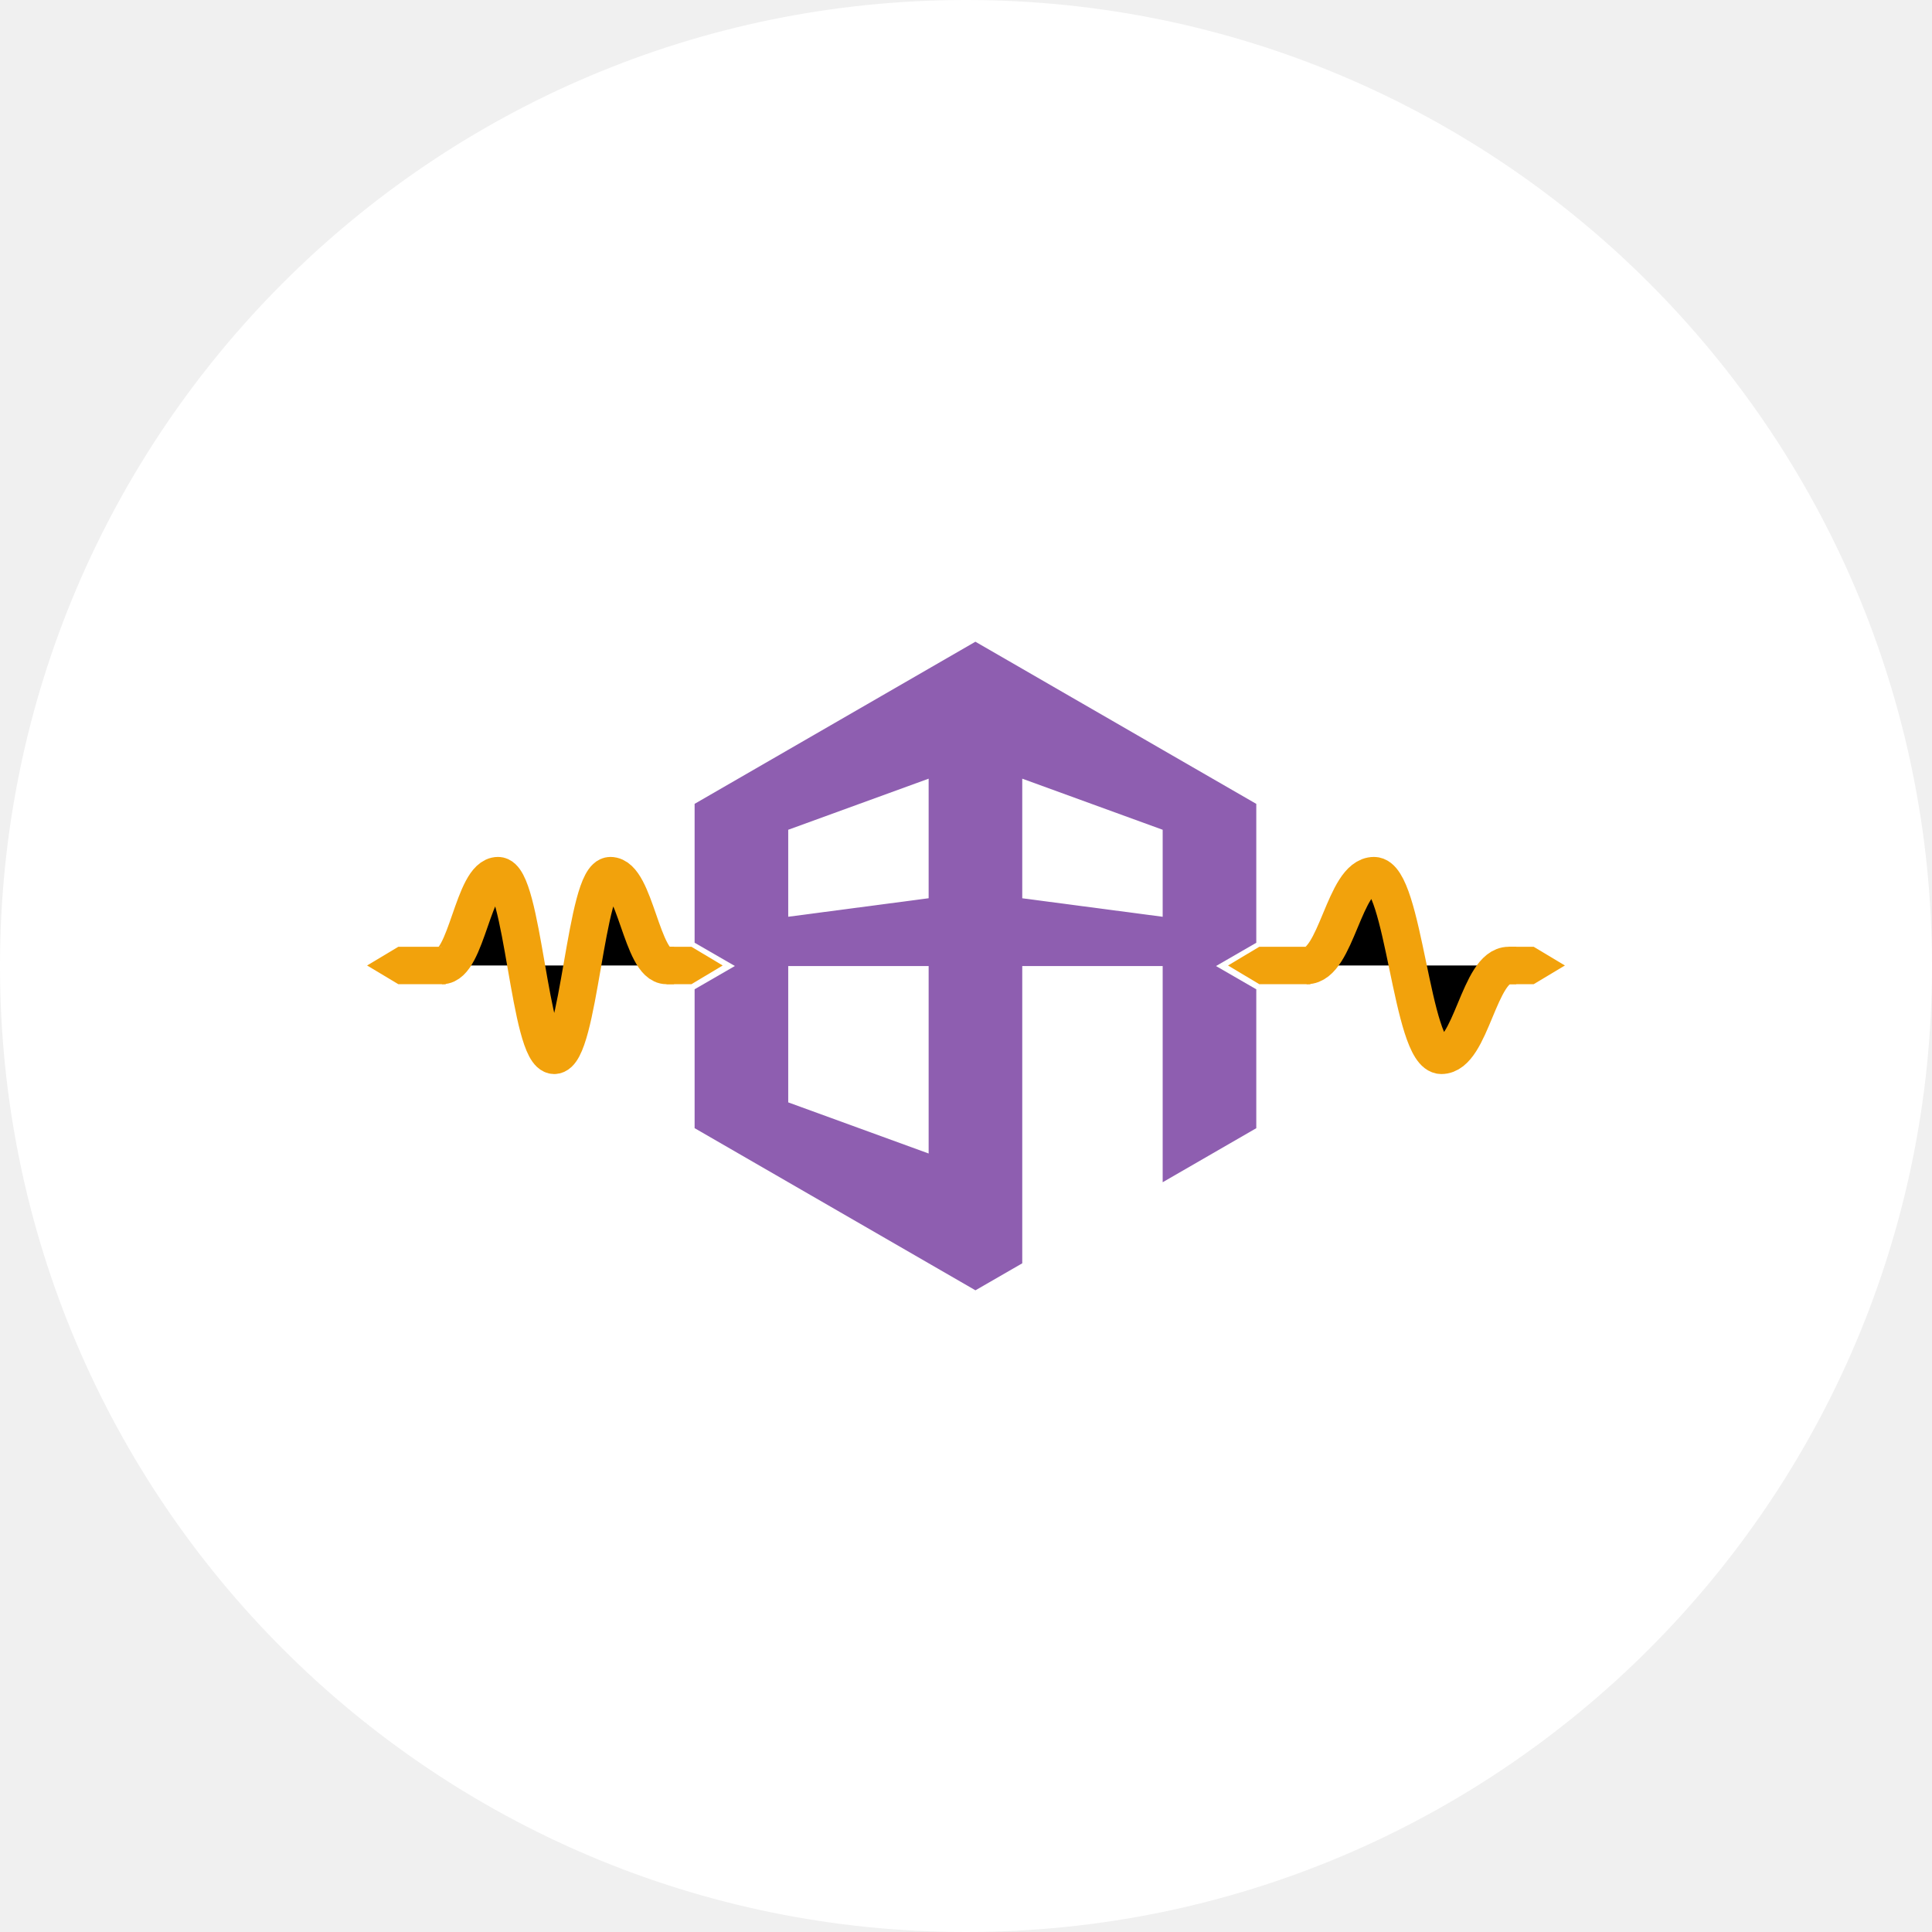
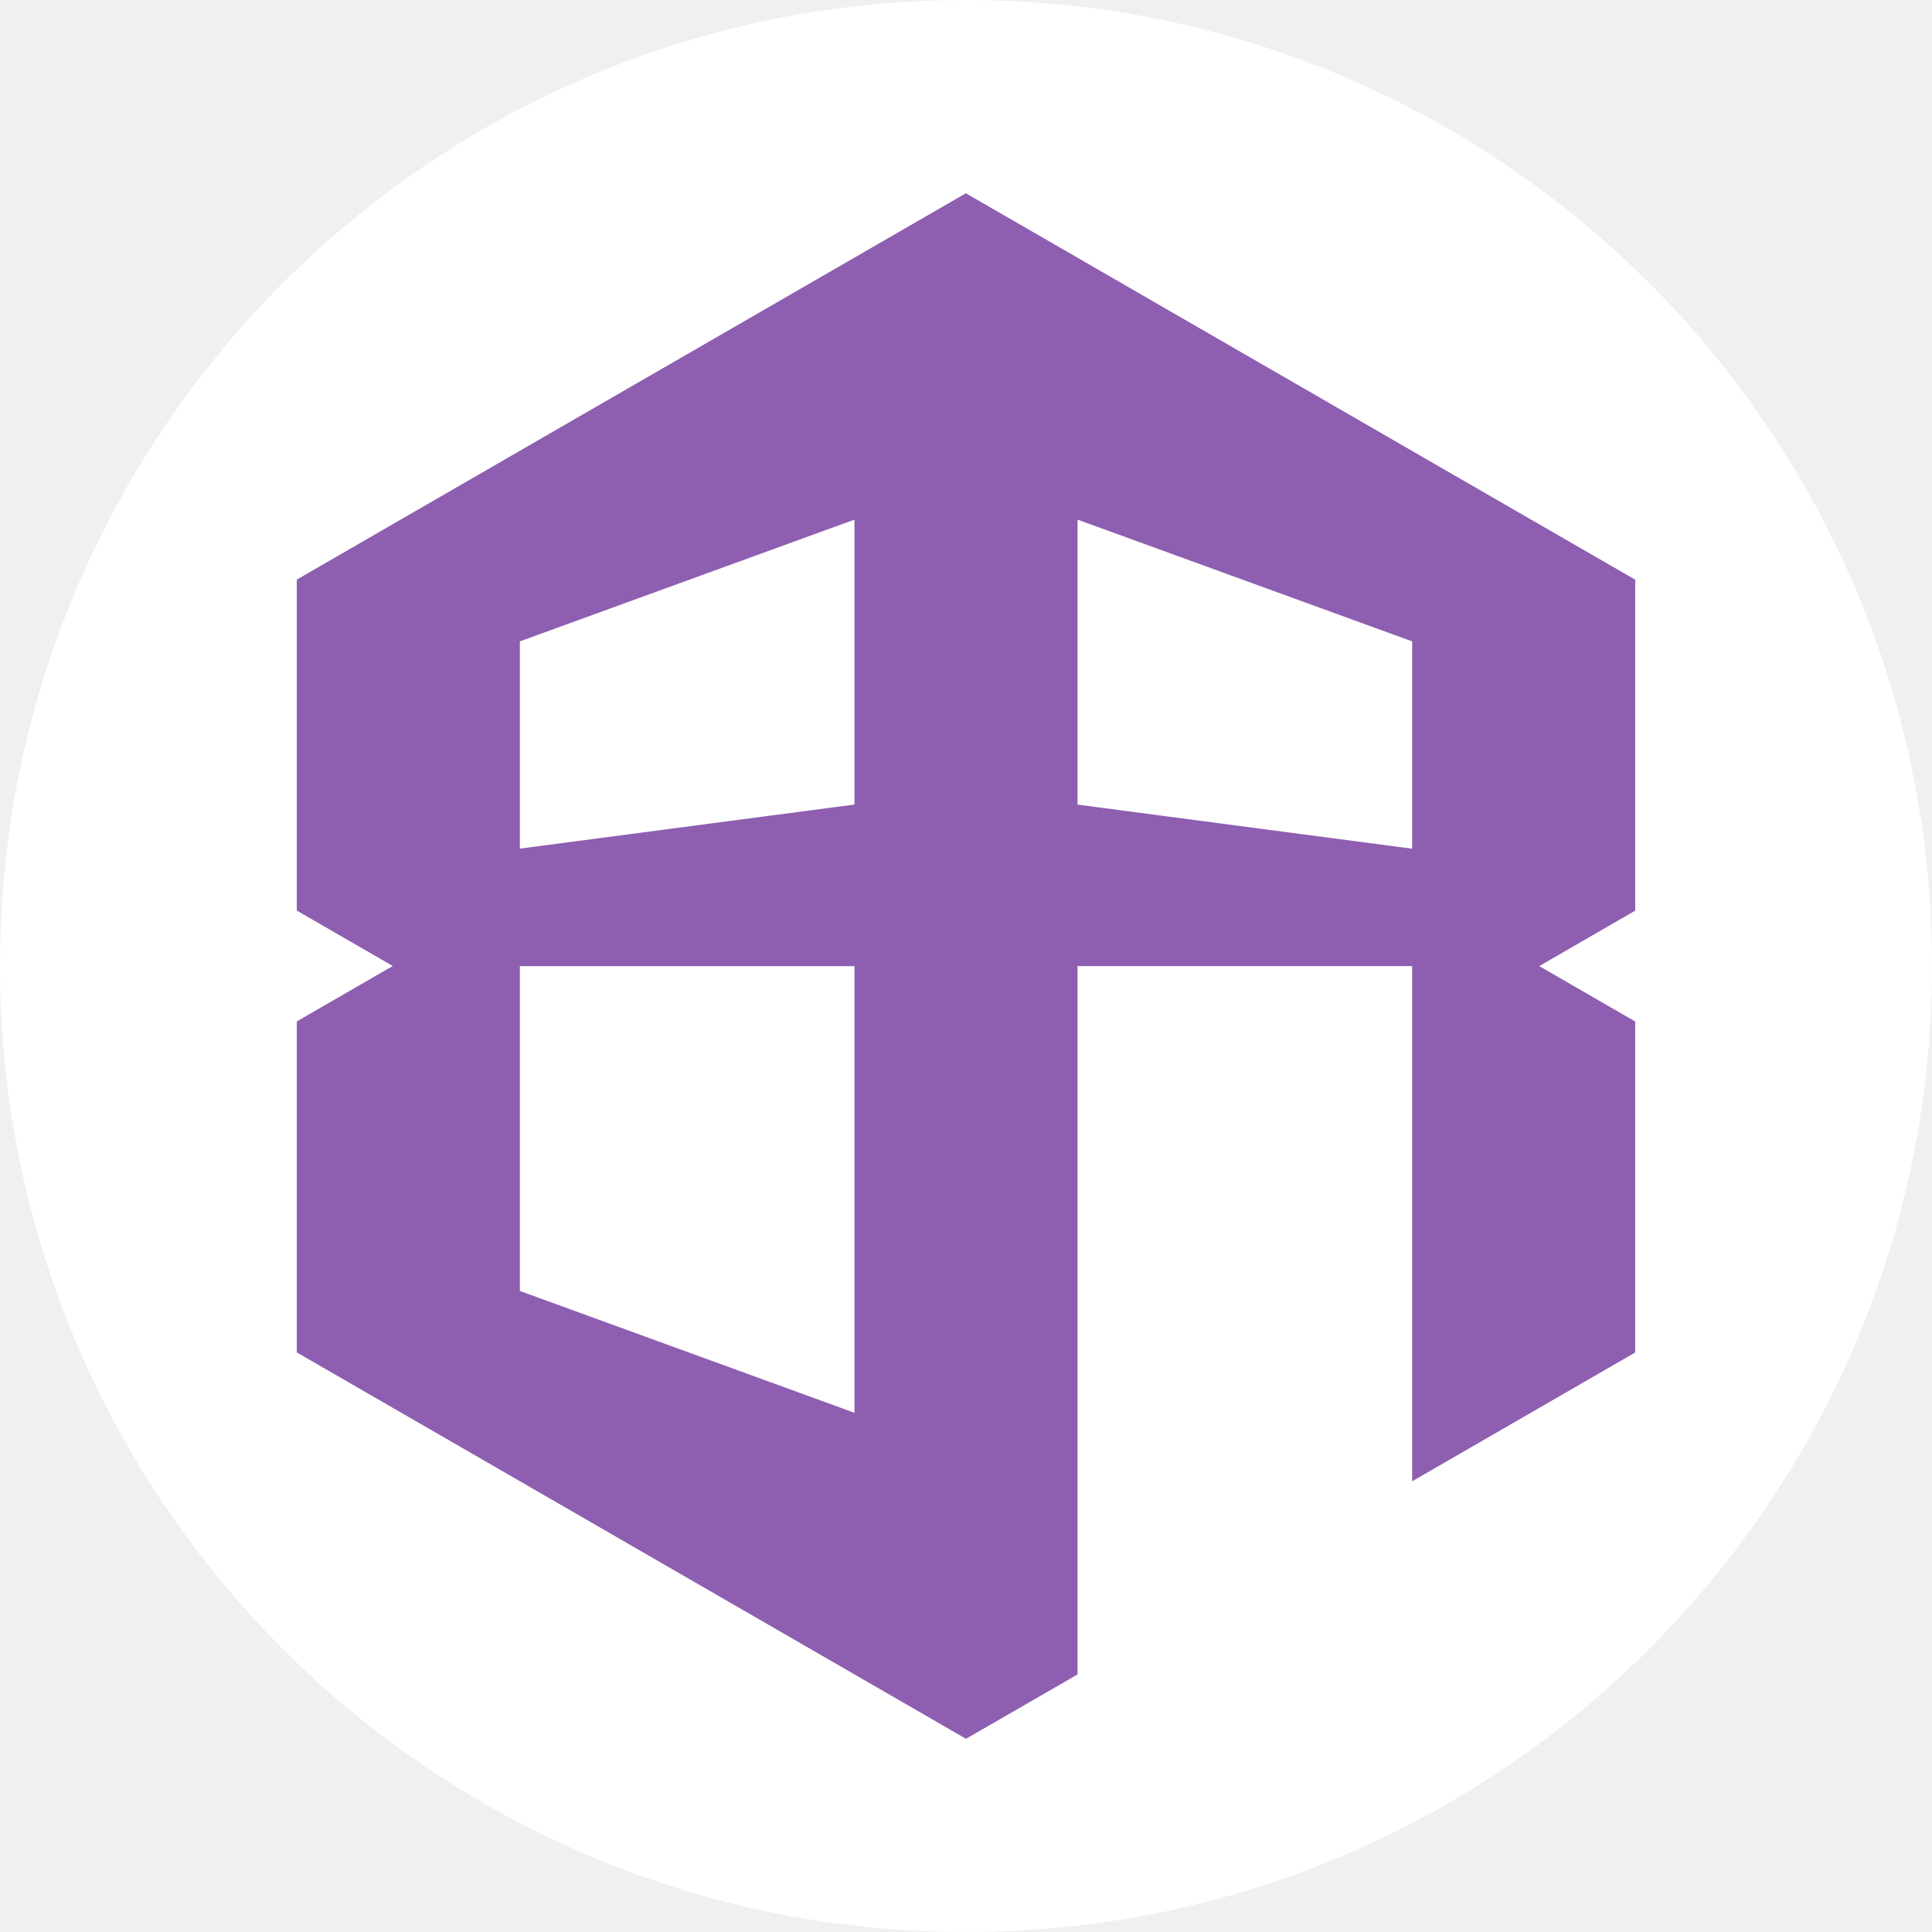
<svg xmlns="http://www.w3.org/2000/svg" width="512" height="512" viewBox="0 0 512 512">
  <circle cx="256.0" cy="256.0" r="256.0" fill="#ffffff" />
-   <g transform="translate(97.28,170.0549) scale(0.496)">
-     <path d="M325.05 0.036L350.058 14.467L375.066 28.916L400.074 43.346L425.083 57.795L450.091 72.226L475.099 86.656V160.863L453.58 173.295L475.099 185.726V259.933L425.083 288.813V173.295H350.058V332.123L325.05 346.553L175 259.915V185.708L196.519 173.277L175 160.845V86.638L325.05 0V0.036ZM350.058 73.189V137.091L425.083 146.978V100.487L350.058 73.189ZM300.041 73.189L225.016 100.487V146.96L300.041 137.073V73.171V73.189ZM300.041 173.313H225.016V246.139L300.041 273.455V173.331V173.313Z" fill="#8E5EB0" />
-     <path d="M0 173L16.7 163H42V183H16.7L0 173Z" fill="#F2A20C" />
-     <path d="M40 173C53.3 173 56.7 125 70 125C83.3 125 86.7 221 100 221C113.3 221 116.7 125 130 125C143.3 125 146.7 173 160 173H164" stroke="#F2A20C" stroke-width="20" stroke-linejoin="round" />
-     <path d="M160 163H173.3L190 173L173.3 183H160V163Z" fill="#F2A20C" />
-     <path d="M460 173L476.7 163H504V183H476.7L460 173Z" fill="#F2A20C" />
-     <path d="M610 163H623.3L640 173L623.3 183H610V163Z" fill="#F2A20C" />
-     <path d="M502 173C518 173 522 125 538 125C554 125 558 221 574 221C590 221 594 173 610 173H614" stroke="#F2A20C" stroke-width="20" stroke-linejoin="round" />
+   <g transform="translate(-66.4945,-66.4515) scale(2.148102)">
+     <defs>
+       <style>
+       .cls-1 {
+         fill: #8E5EB0;
+       }
+     </style>
+     </defs>
+     <g id="blue">
+       <path id="sign" class="cls-1" d="M150.13,54.79l13.76,7.94,13.76,7.95,13.76,7.94,13.76,7.95,13.76,7.94,13.76,7.94v40.83s-11.84,6.84-11.84,6.84l11.84,6.84v40.83s-27.52,15.89-27.52,15.89v-63.56h-41.28v87.39l-13.76,7.94-82.56-47.67v-40.83l11.84-6.84-11.84-6.84v-40.83l82.56-47.67ZM163.89,95.04v35.16l41.28,5.44v-25.58l-41.28-15.02ZM136.37,95.04l-41.28,15.02v25.57l41.28-5.44v-35.16ZM136.37,150.13h-41.28v40.07l41.28,15.03v-55.09Z" />
+     </g>
  </g>
</svg>
